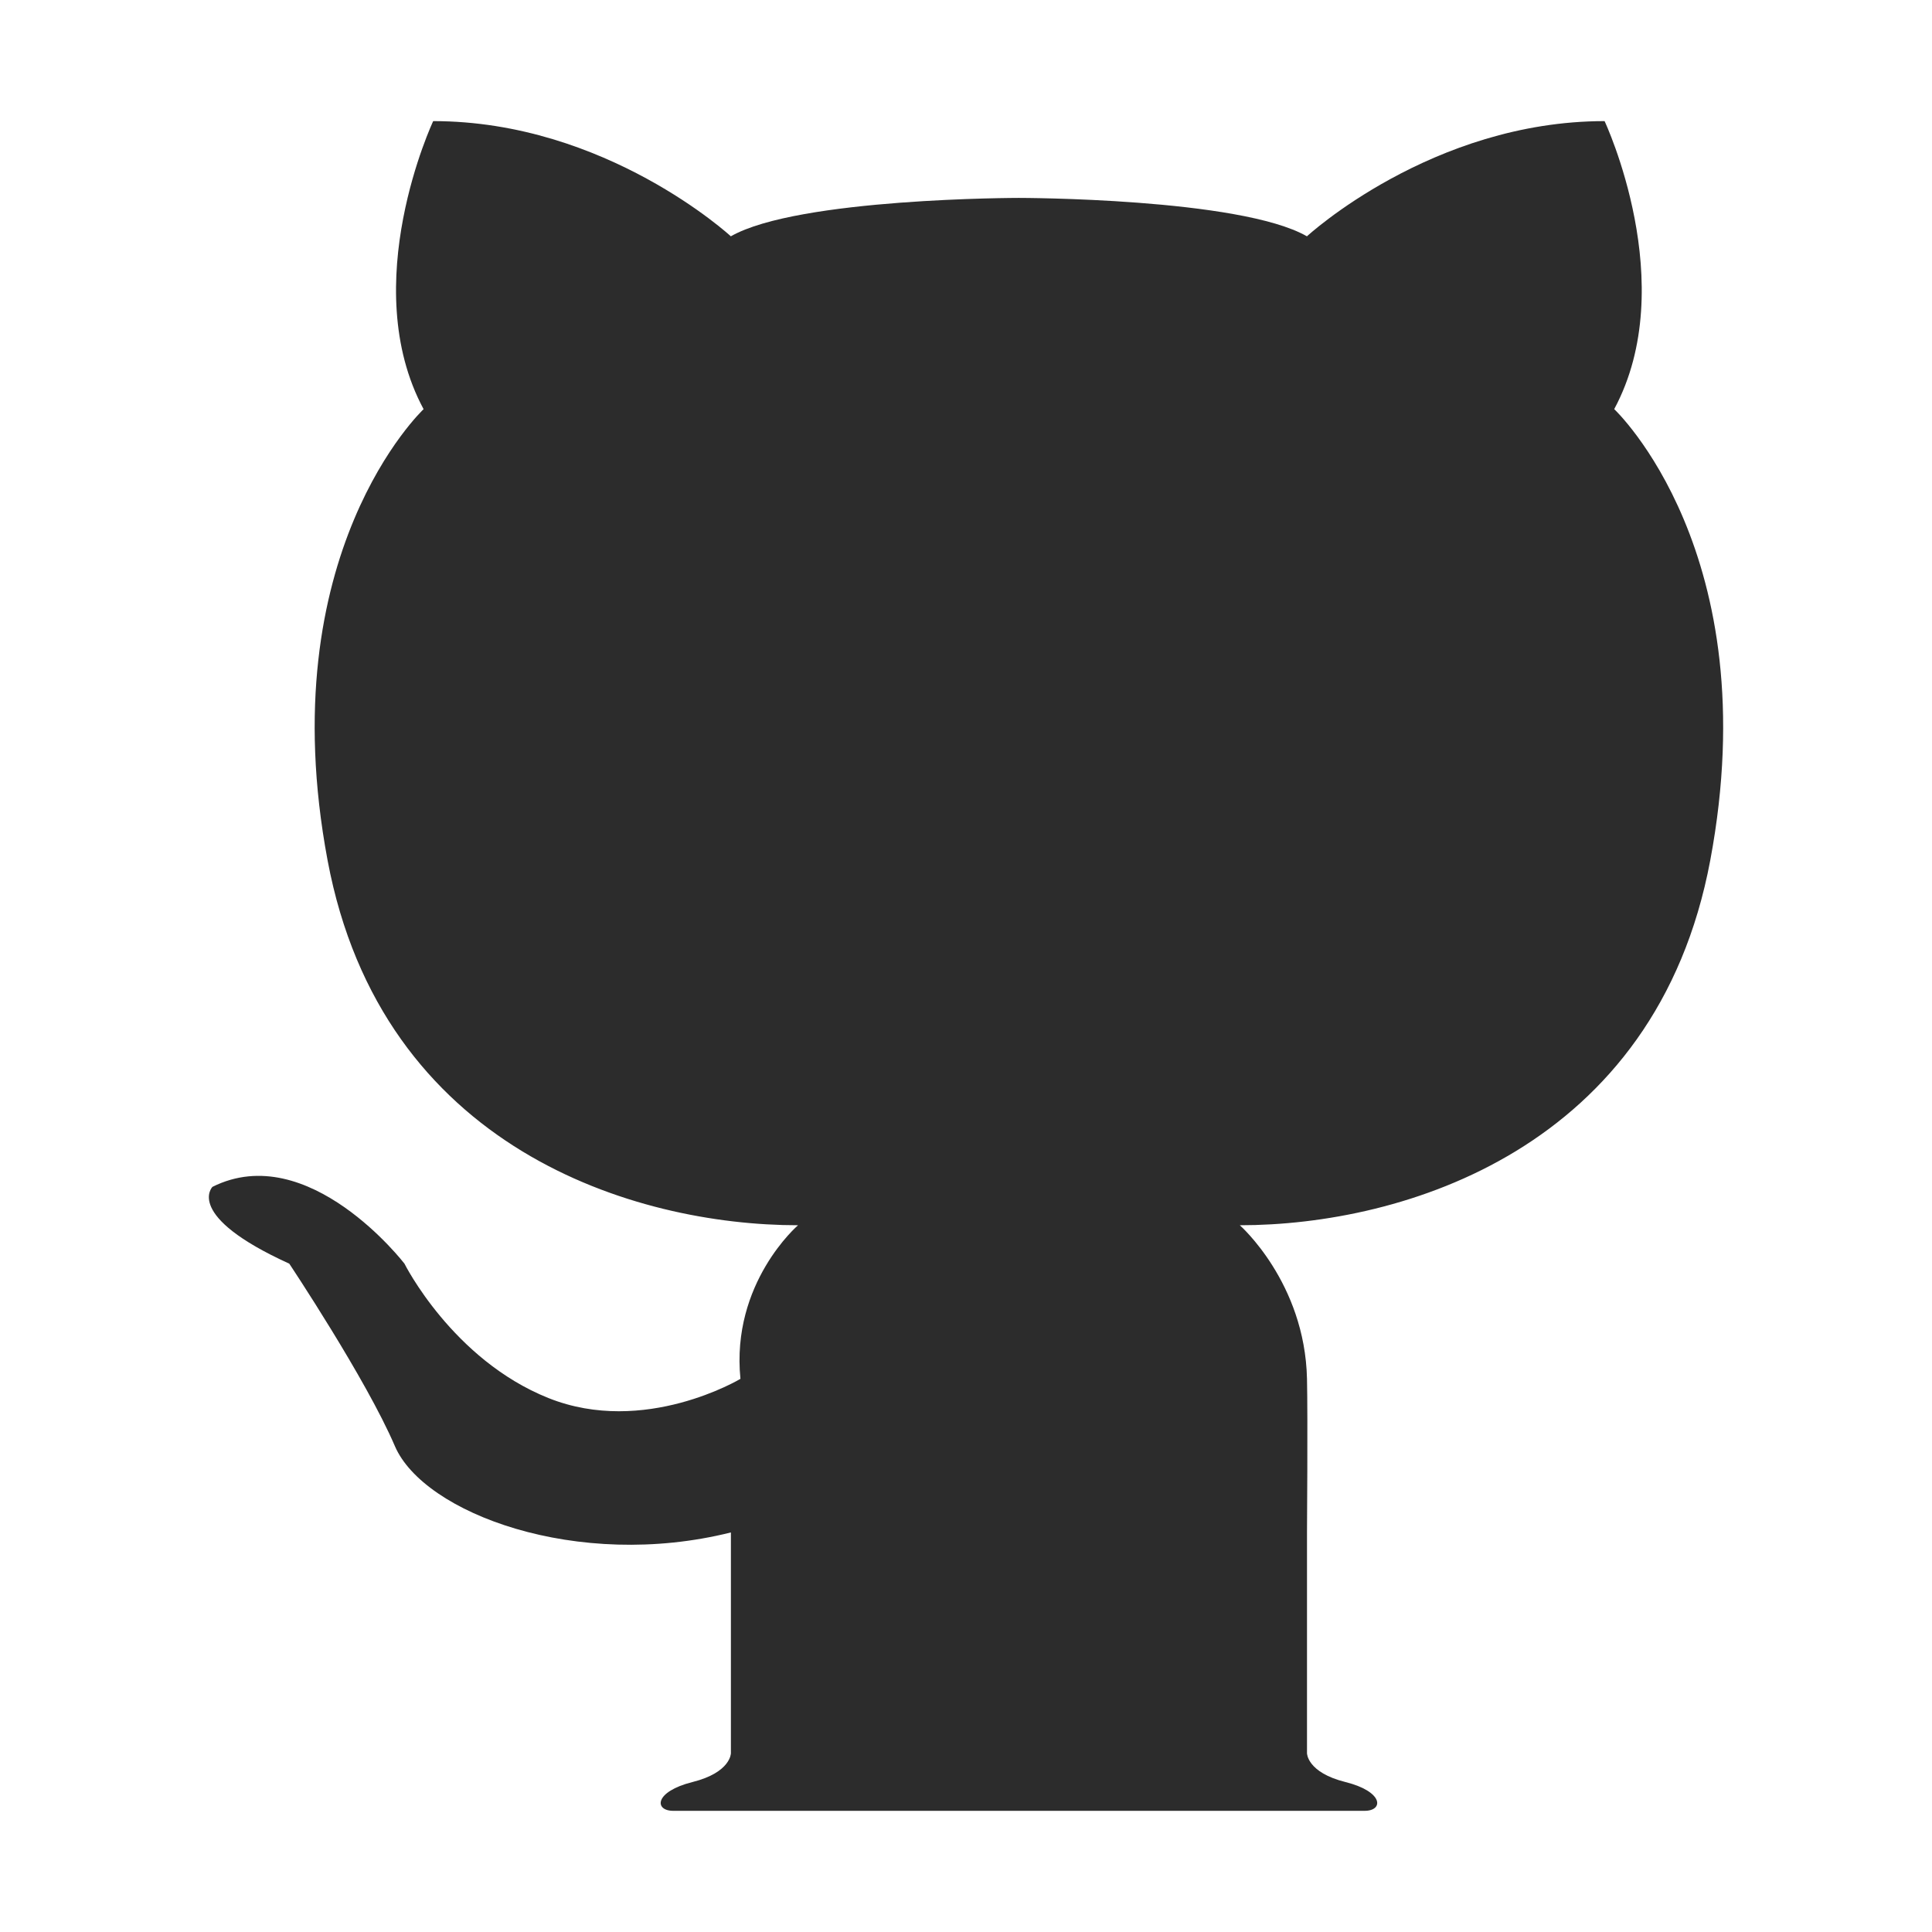
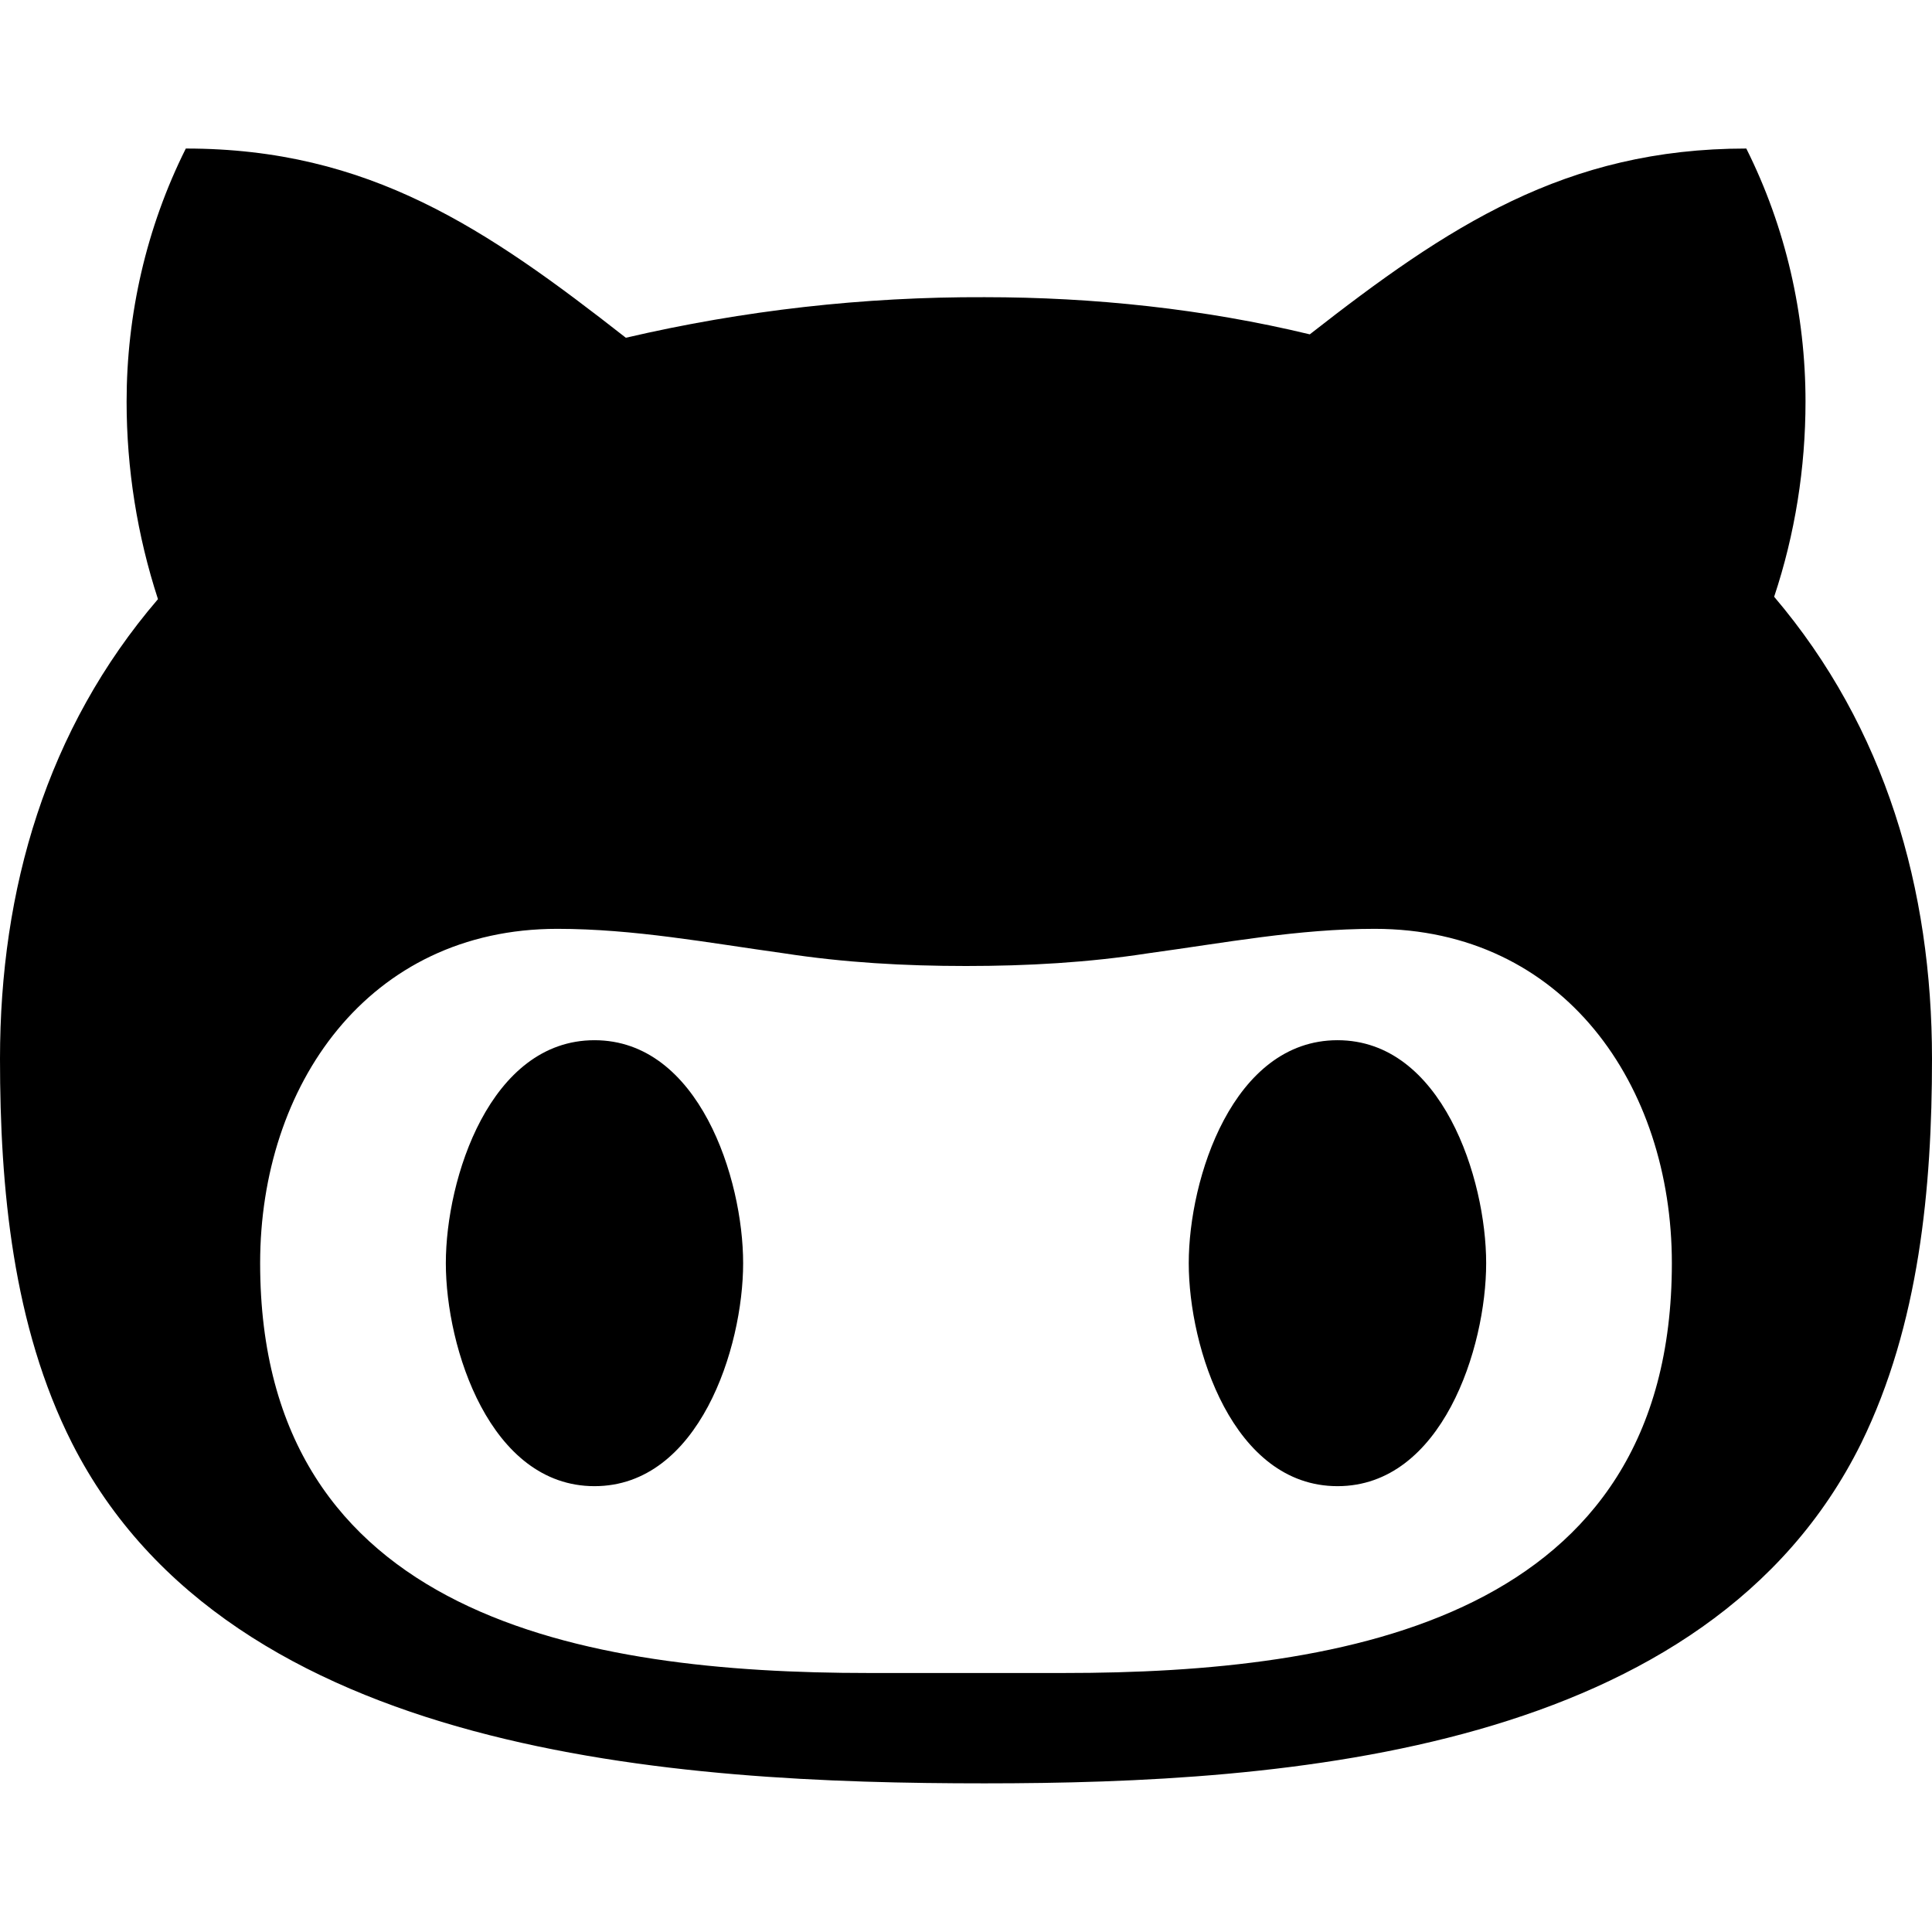
- <svg xmlns="http://www.w3.org/2000/svg" t="1623327639017" class="icon" viewBox="0 0 1024 1024" version="1.1" p-id="1177" width="200" height="200">
+ <svg xmlns="http://www.w3.org/2000/svg" t="1623329381873" class="icon" viewBox="0 0 1024 1024" version="1.1" p-id="2471" width="200" height="200">
  <defs>
    <style type="text/css" />
  </defs>
-   <path d="M855.552 216.864c35.616-66.144-5.088-152.672-5.088-152.672-91.584 0-157.76 61.056-157.76 61.056-35.616-20.352-152.672-20.352-152.672-20.352s-117.056 0-152.672 20.352c0 0-66.144-61.056-157.76-61.056 0 0-40.704 86.496-5.088 152.672 0 0-81.408 76.32-50.88 239.168 28.704 153.024 162.848 193.376 249.344 193.376 0 0-35.616 30.528-30.528 81.408 0 0-50.88 30.528-101.76 10.176s-76.32-71.232-76.32-71.232-50.88-66.144-101.76-40.704c0 0-15.264 15.264 40.704 40.704 0 0 40.704 61.056 55.968 96.672s96.672 66.144 178.112 45.792v117.024s0 10.176-20.352 15.264-20.352 15.264-10.176 15.264h366.4c10.176 0 10.176-10.176-10.176-15.264s-20.352-15.264-20.352-15.264V812.224s0.448-61.024 0-81.408c-1.12-51.136-35.616-81.408-35.616-81.408 86.496 0 220.64-40.352 249.344-193.376 30.528-162.848-50.88-239.168-50.88-239.168z" fill="#2c2c2c" p-id="1178" />
+   <path d="M787.697 669.515c0 44.936-23.432 118.182-78.788 118.182-55.416 0-78.848-73.246-78.848-118.182 0-44.875 23.432-118.182 78.848-118.182 55.356 0 78.788 73.306 78.788 118.182zM315.091 551.334c-55.356 0-78.788 73.306-78.788 118.182 0 44.936 23.432 118.182 78.788 118.182s78.788-73.246 78.788-118.182c0-44.875-23.432-118.182-78.788-118.182zM1024 561.212c0 68.367-6.746 140.951-37.527 203.716-81.257 164.322-304.61 180.284-464.595 180.284-162.455 0-399.36-14.095-483.689-180.284C6.746 702.765 0 629.579 0 561.212c0-89.871 24.636-174.743 83.727-243.652a338.161 338.161 0 0 1-16.625-104.689c0-46.14 10.421-92.22 31.383-134.144 97.22 0 159.383 42.466 233.231 100.292a823.537 823.537 0 0 1 190.163-21.504c57.826 0 116.314 6.204 172.333 19.697 73.246-57.224 135.349-98.485 231.364-98.485 20.962 41.864 31.383 88.004 31.383 134.144 0 35.117-5.542 70.174-16.625 103.424C999.424 385.807 1024 471.341 1024 561.212z m-137.879 108.303c0-94.148-57.163-177.212-157.515-177.212-40.599 0-79.33 7.409-119.989 12.951-31.985 4.939-63.97 6.746-96.617 6.746s-64.632-1.807-96.617-6.746c-39.996-5.542-79.39-12.951-119.989-12.951-100.292 0-157.515 83.064-157.515 177.212 0 188.296 172.273 217.208 322.44 217.208h103.424c150.167 0.06 322.379-28.913 322.379-217.208z" p-id="2472" />
</svg>
